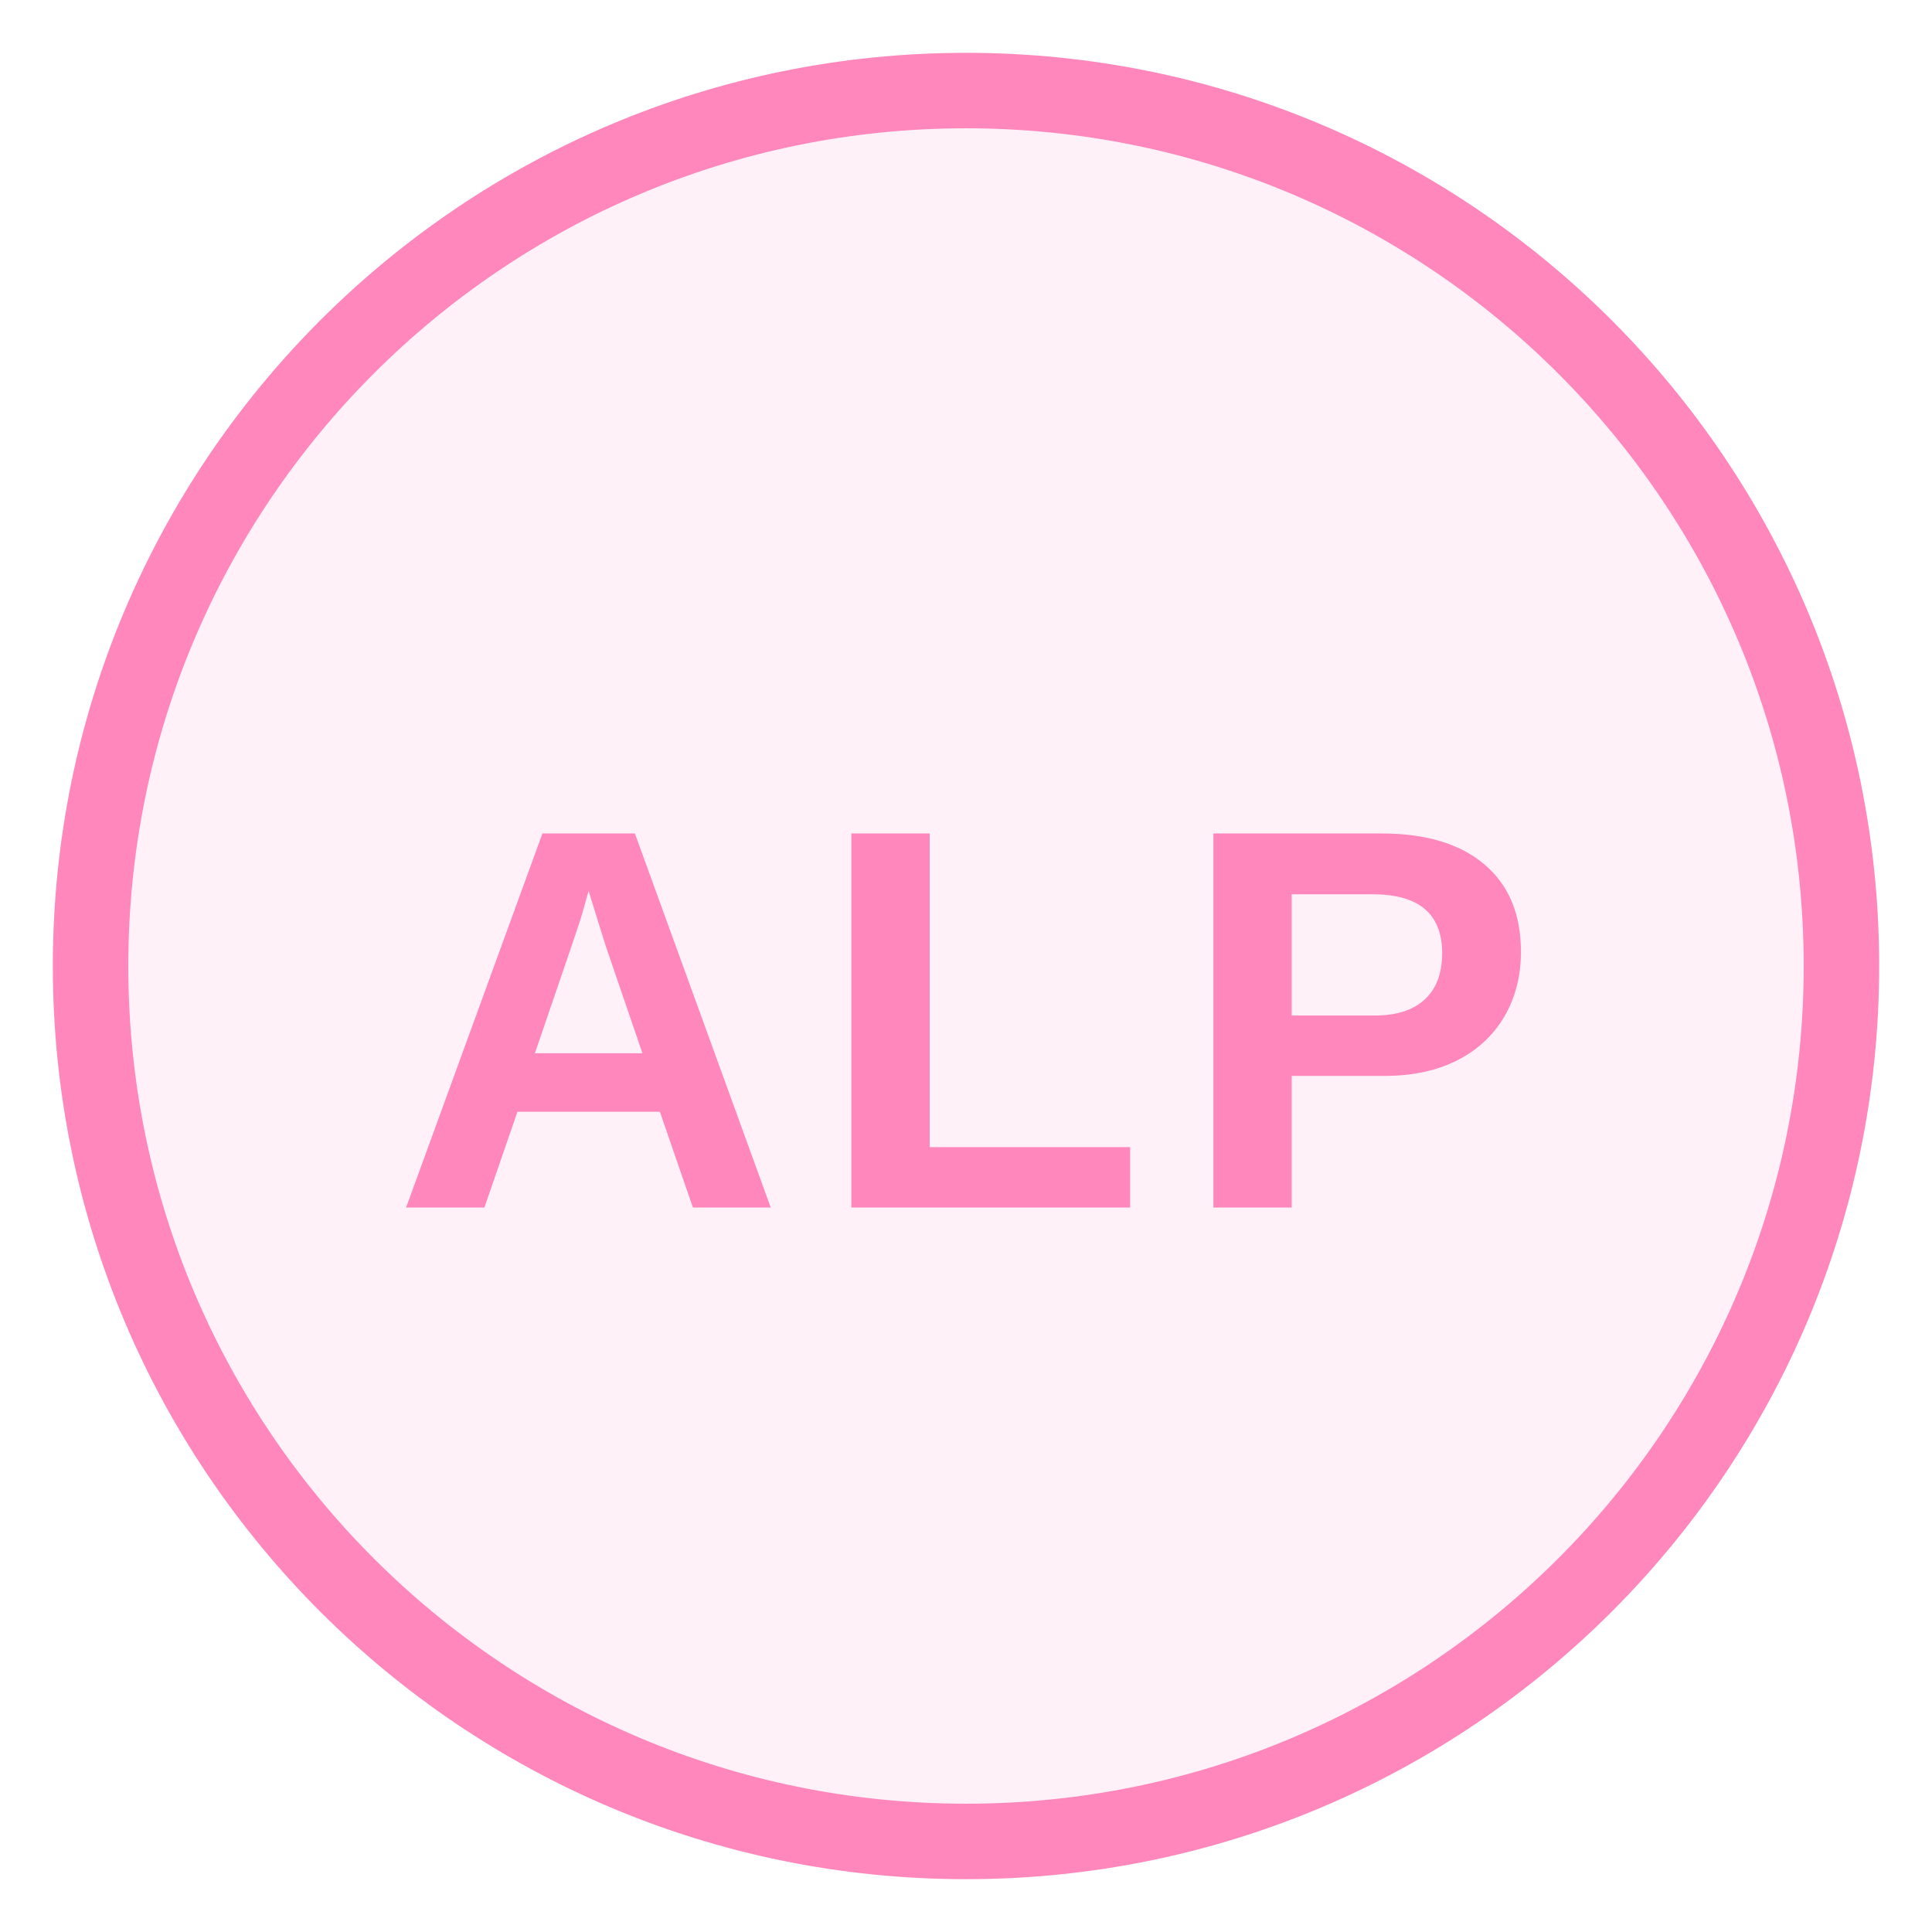
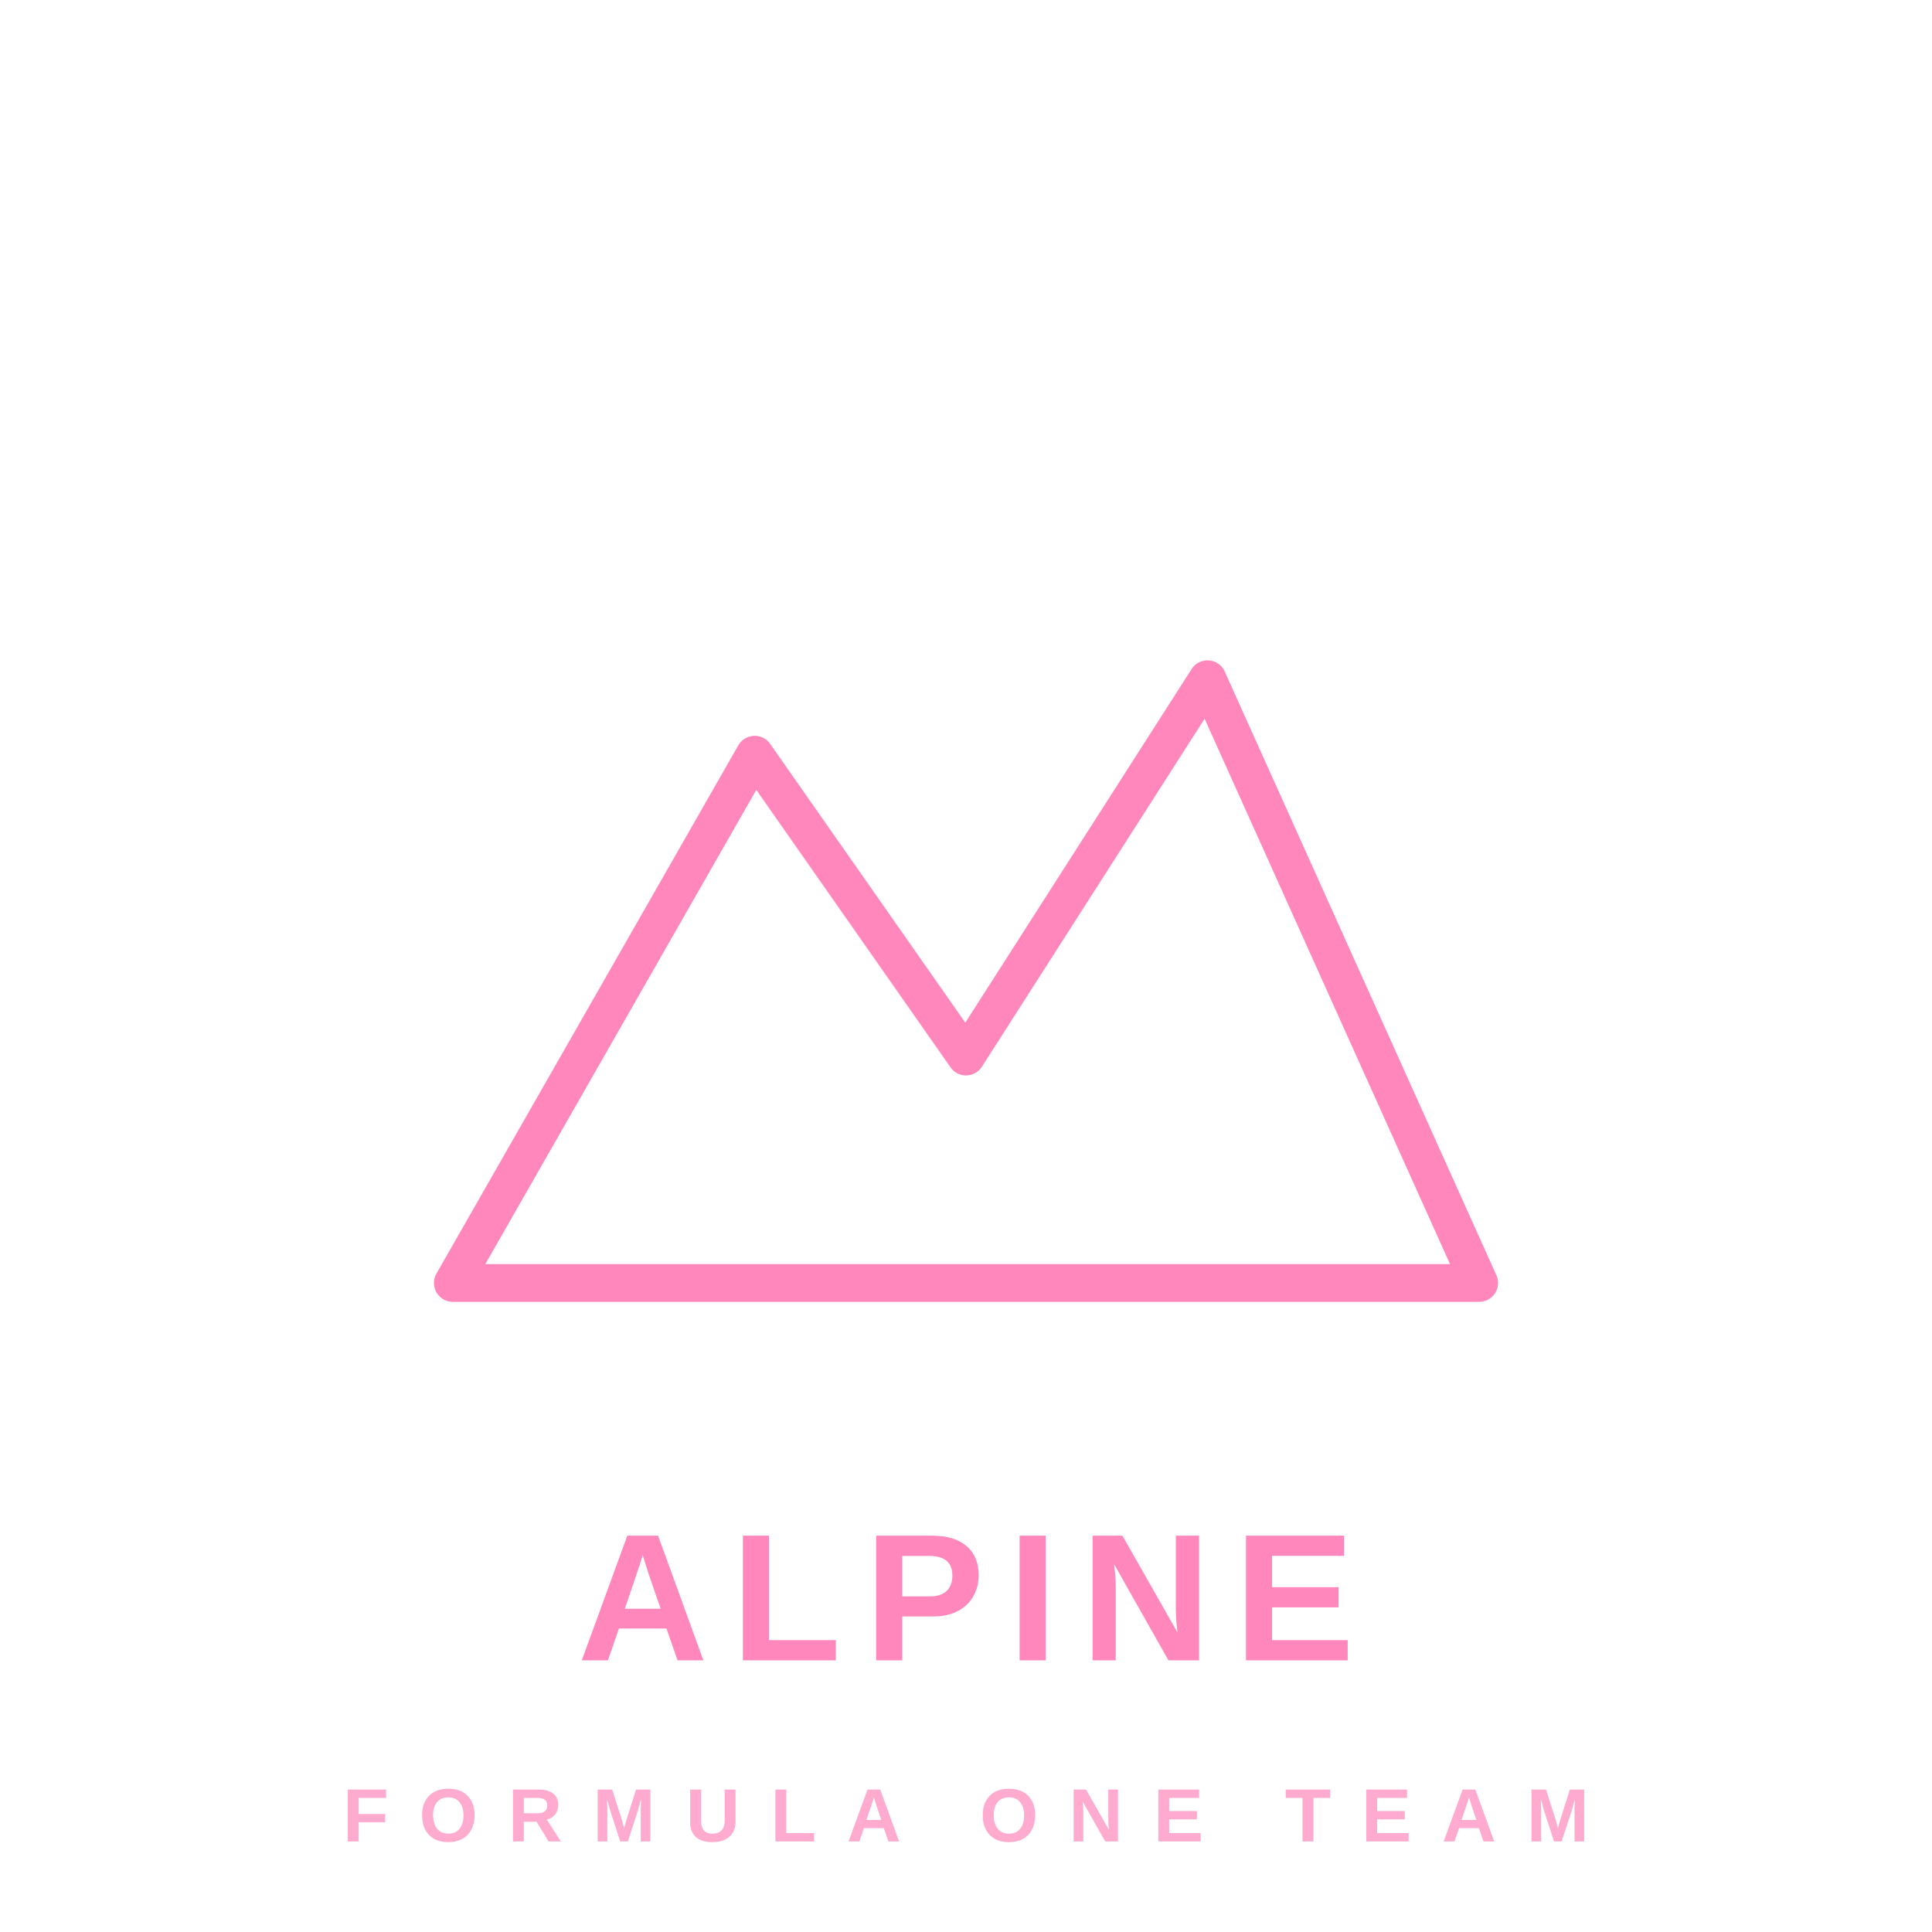
- <svg xmlns="http://www.w3.org/2000/svg" viewBox="0 0 64 64" width="64" height="64">
-   <circle cx="32" cy="32" r="30" fill="#FF87BC" fill-opacity="0.12" />
-   <circle cx="32" cy="32" r="29" fill="none" stroke="#FF87BC" stroke-width="2.5" />
-   <text x="32" y="40" font-family="system-ui, -apple-system, 'Helvetica Neue', Arial, sans-serif" font-weight="800" font-size="18" letter-spacing="1" text-anchor="middle" fill="#FF87BC">ALP</text>
+ <svg xmlns="http://www.w3.org/2000/svg" viewBox="0 0 256 256" width="256" height="256" aria-label="ALPINE Formula One Team — placeholder">
+   <rect width="256" height="256" fill="none" />
+   <g fill="none" stroke="#FF87BC" stroke-width="5" stroke-linejoin="round">
+     <path d="M60 170 L100 100 L128 140 L160 90 L196 170 Z" />
+   </g>
+   <text x="128" y="220" font-family="system-ui, -apple-system, 'Helvetica Neue', Arial, sans-serif" font-weight="900" font-size="24" letter-spacing="3" text-anchor="middle" fill="#FF87BC">ALPINE</text>
+   <text x="128" y="244" font-family="system-ui, -apple-system, 'Helvetica Neue', Arial, sans-serif" font-weight="600" font-size="10" letter-spacing="4" text-anchor="middle" fill="#FF87BC" opacity="0.7">FORMULA ONE TEAM</text>
</svg>
